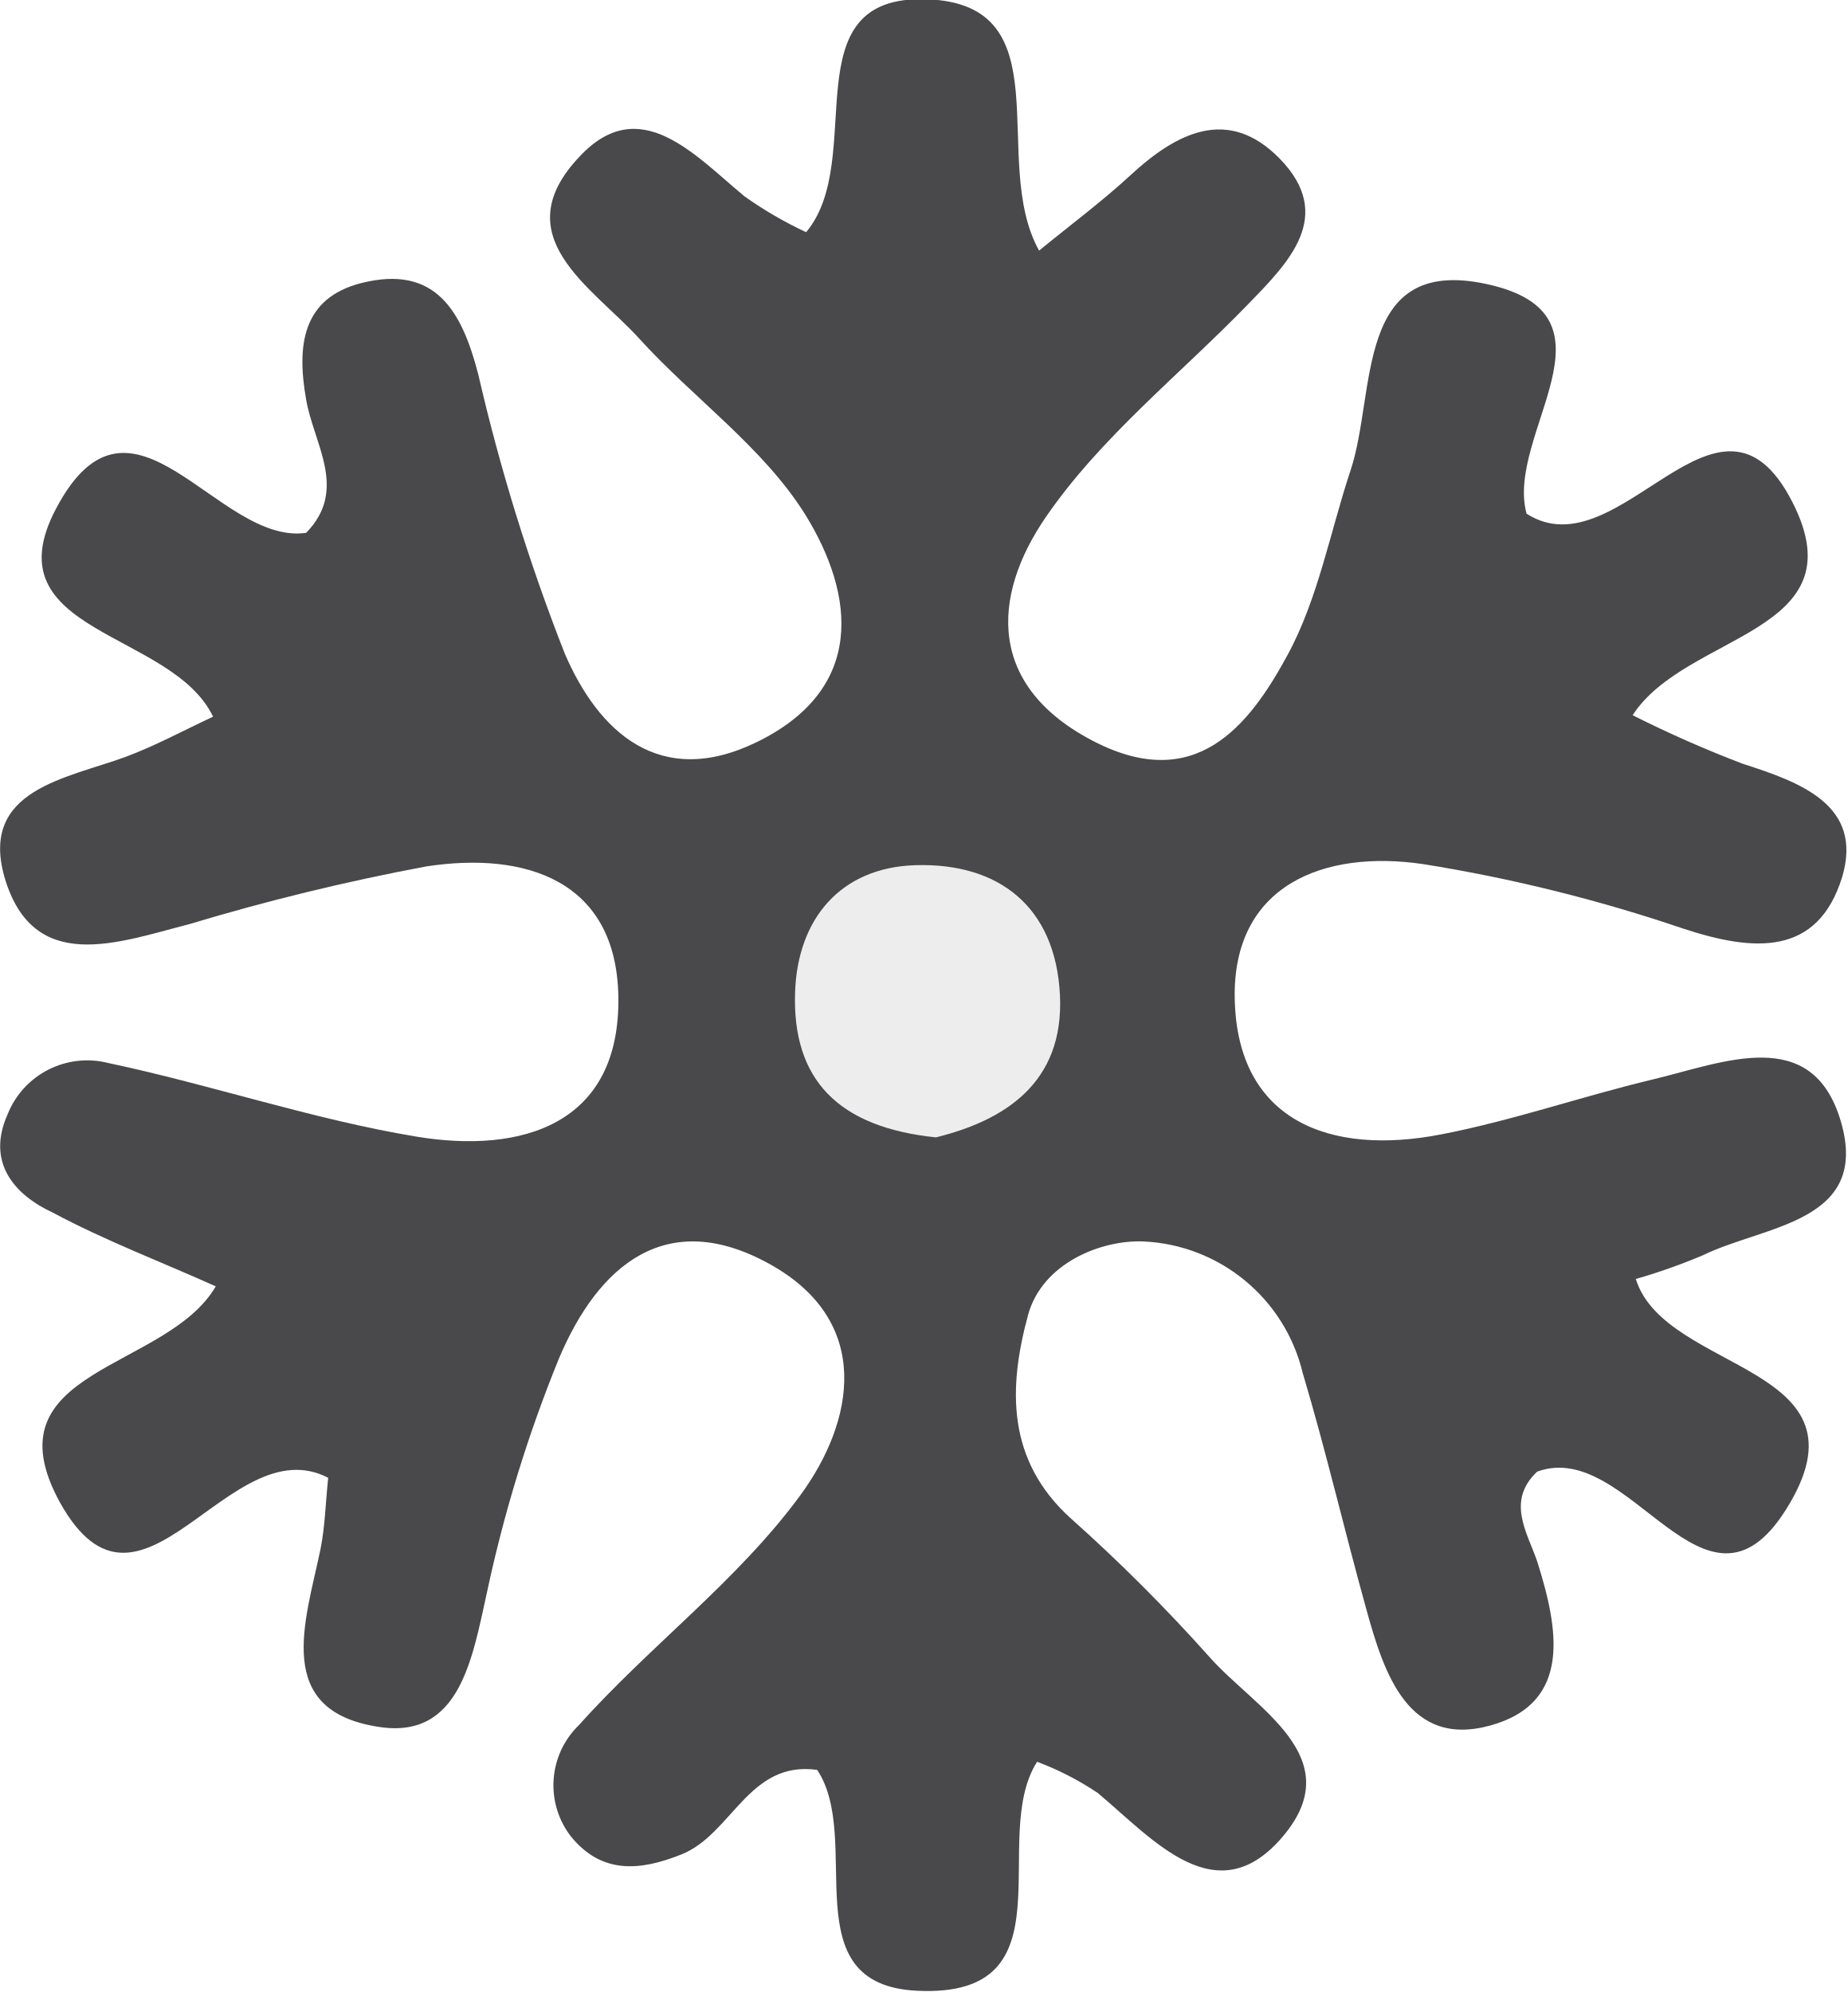
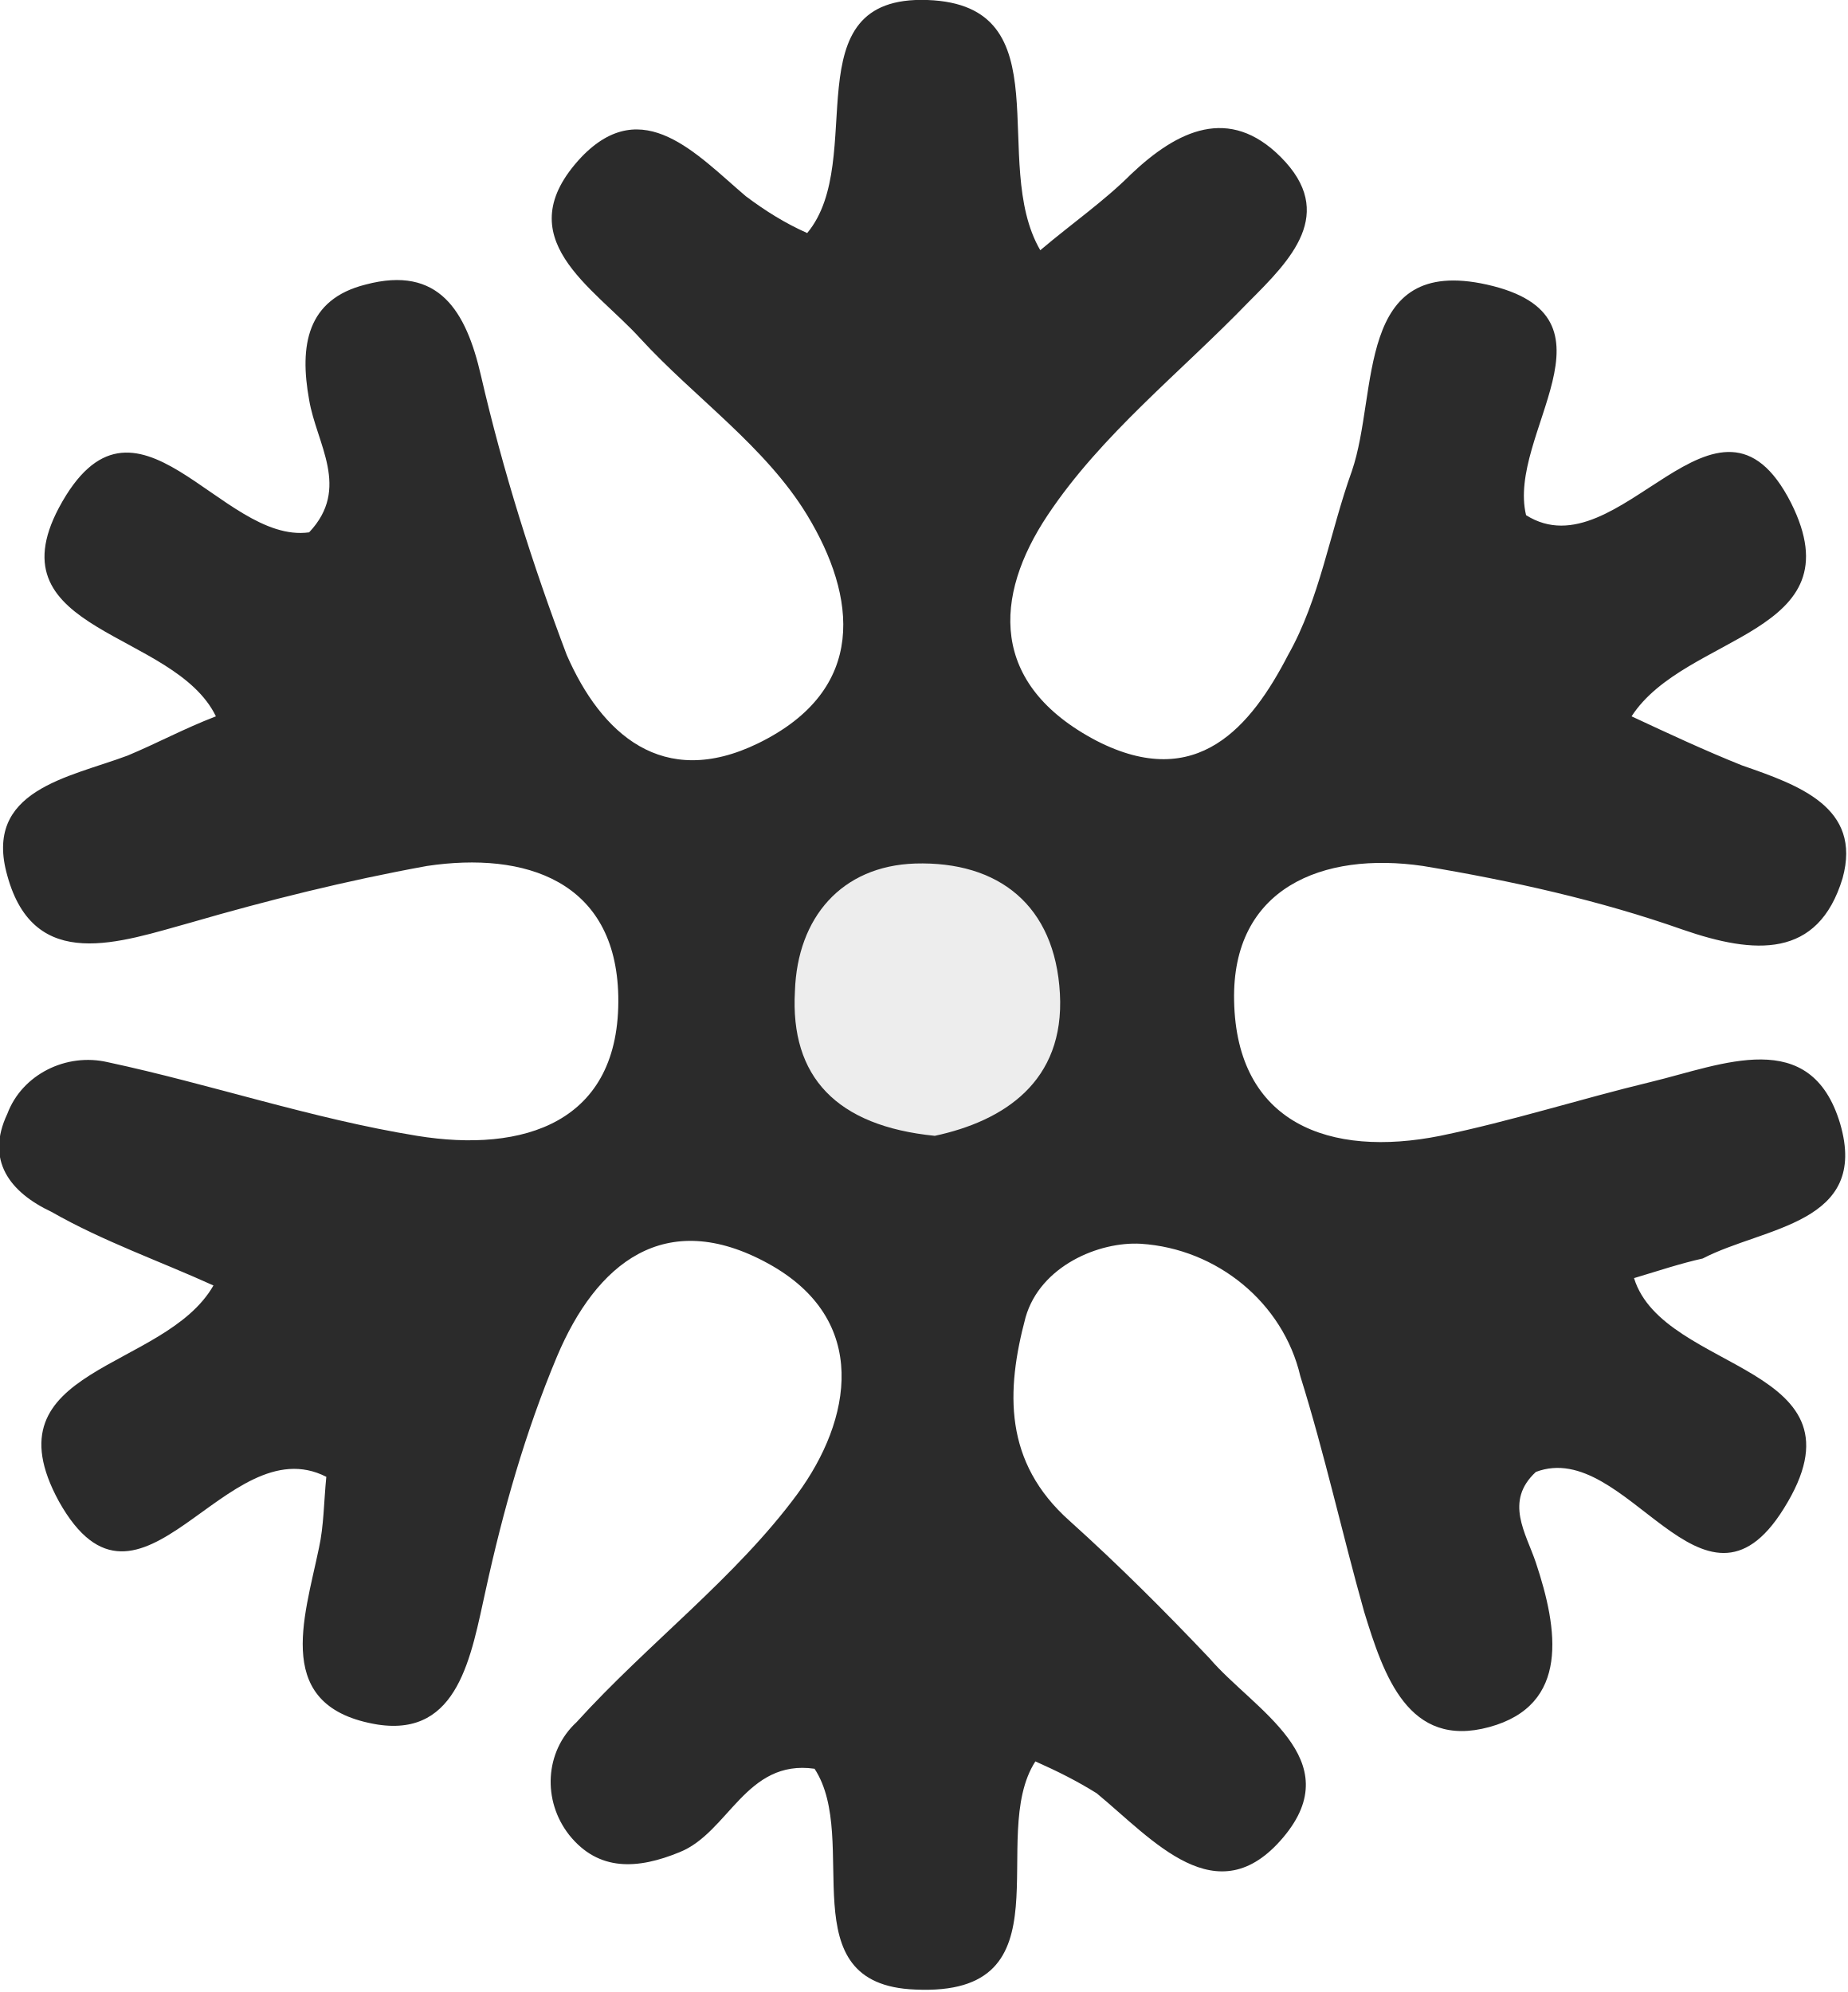
- <svg xmlns="http://www.w3.org/2000/svg" viewBox="0 0 75.26 81.16">
-   <path d="M66.64,52.11c1.2,3.86,9.84,3.47,6.12,9.39-3.31,5.27-6.37-2.93-10.14-1.54-1.27,1.2-.4,2.48,0,3.65.86,2.72,1.45,5.76-1.9,6.69s-4.34-2.12-5.06-4.74c-.89-3.2-1.64-6.44-2.59-9.62a7,7,0,0,0-6.49-5.36c-1.7-.07-4.12.87-4.7,3-.8,2.95-.89,5.91,1.75,8.29a70.21,70.21,0,0,1,5.65,5.65c1.84,2.08,5.7,4.06,3,7.28s-5.27.17-7.56-1.75a12,12,0,0,0-2.47-1.27c-2,3.12,1.49,9.63-4.88,9.33-5.16-.24-2.18-6.14-4.08-9-2.79-.39-3.47,2.62-5.52,3.44-1.71.69-3.25.8-4.49-.7a3.41,3.41,0,0,1,.31-4.57c2.88-3.22,6.46-5.88,9-9.34,2.21-3,3-7.08-1.22-9.43s-7,.05-8.6,3.84a56.35,56.35,0,0,0-2.93,9.52c-.6,2.71-1.11,6-4.4,5.49-4.33-.65-3-4.29-2.39-7.21.19-.93.21-1.89.32-2.94-4.05-2.1-7.63,6.94-10.93,1-3-5.47,4.34-5.35,6.35-8.8-2.22-1-4.48-1.85-6.63-3C.5,48.64-.54,47.3.31,45.4a3.49,3.49,0,0,1,4.1-2.09c4.21.89,8.33,2.3,12.56,3s8.32-.45,8.22-5.73c-.09-4.7-3.77-5.9-7.82-5.28a92.26,92.26,0,0,0-9.65,2.35C4.8,38.4,1.35,39.74.18,35.73c-1-3.55,2.49-4,4.93-4.89,1.21-.45,2.35-1.07,3.57-1.64C7,25.68-.43,25.83,2.29,20.71c3.08-5.82,6.57,1.52,10.18,1,1.73-1.76.3-3.64,0-5.44-.39-2.21-.15-4.13,2.26-4.74,3-.75,4.08,1.12,4.75,3.71A80.71,80.71,0,0,0,23,26.61c1.37,3.2,3.87,5.55,7.82,3.63,4.46-2.17,4-6,2-9.25C31.1,18.22,28.21,16.2,26,13.75c-1.91-2.08-5.45-4.13-2.4-7.36C26.06,3.74,28.3,6.32,30.33,8a16,16,0,0,0,2.51,1.46c2.52-3-.7-9.69,4.92-9.49s2.52,6.56,4.57,10.24c1.31-1.07,2.56-2,3.7-3.05,1.9-1.76,4-2.84,6.1-.7,2.27,2.33.38,4.22-1.28,5.93-2.78,2.87-6,5.41-8.24,8.67s-2.4,6.93,2,9.17c4.08,2.07,6.25-.6,7.84-3.54,1.25-2.3,1.73-5,2.57-7.53,1.06-3.17.13-8.75,5.53-7.59,5.79,1.25.75,6.12,1.64,9.36,3.8,2.43,7.83-6.36,10.83-.47,2.74,5.37-4.32,5.3-6.51,8.68A48.07,48.07,0,0,0,71,31.12c2.34.75,4.91,1.68,4.05,4.6-1,3.26-3.61,3.06-6.49,2.11A64.63,64.63,0,0,0,58,35.21c-4.09-.61-7.78.87-7.7,5.46.09,5,3.88,6.43,8.4,5.55,2.91-.56,5.74-1.55,8.63-2.24s6.49-2.25,7.66,1.7c1.22,4.14-3.12,4.24-5.61,5.46A24.12,24.12,0,0,1,66.64,52.11Z" fill="#49494b" />
-   <path d="M38.13,46.34c-4-.41-5.86-2.37-5.74-5.91.1-3,1.86-5.09,4.91-5.18,3.38-.1,5.7,1.68,5.88,5.29S40.88,45.66,38.13,46.34Z" fill="#ededed" />
+ <svg xmlns="http://www.w3.org/2000/svg" version="1.1" id="Layer_1" x="0px" y="0px" viewBox="0 0 75.3 81.2" style="enable-background:new 0 0 75.3 81.2;" xml:space="preserve">
+   <style type="text/css">
+ 	.st0{fill:#2B2B2B;}
+ 	.st1{fill:#EDEDED;}
+ </style>
+   <path class="st0" d="M66.6,52.1c1.2,3.9,9.8,3.5,6.1,9.4c-3.3,5.3-6.4-2.9-10.1-1.5c-1.3,1.2-0.4,2.5,0,3.7c0.9,2.7,1.4,5.8-1.9,6.7  s-4.3-2.1-5.1-4.7c-0.9-3.2-1.6-6.4-2.6-9.6c-0.7-3-3.4-5.2-6.5-5.4c-1.7-0.1-4.1,0.9-4.7,3c-0.8,3-0.9,5.9,1.8,8.3  c2,1.8,3.9,3.7,5.7,5.6c1.8,2.1,5.7,4.1,3,7.3S47,75,44.7,73.1c-0.8-0.5-1.6-0.9-2.5-1.3c-2,3.1,1.5,9.6-4.9,9.3  c-5.2-0.2-2.2-6.1-4.1-9c-2.8-0.4-3.5,2.6-5.5,3.4c-1.7,0.7-3.3,0.8-4.5-0.7c-1.1-1.4-1-3.4,0.3-4.6c2.9-3.2,6.5-5.9,9-9.3  c2.2-3,3-7.1-1.2-9.4s-7,0-8.6,3.8c-1.3,3.1-2.2,6.3-2.9,9.5c-0.6,2.7-1.1,6-4.4,5.5c-4.3-0.7-3-4.3-2.4-7.2  c0.2-0.9,0.2-1.9,0.3-2.9c-4.1-2.1-7.6,6.9-10.9,1c-3-5.5,4.3-5.3,6.3-8.8c-2.2-1-4.5-1.8-6.6-3c-1.7-0.8-2.7-2.1-1.8-4  c0.6-1.6,2.4-2.5,4.1-2.1c4.2,0.9,8.3,2.3,12.6,3s8.3-0.5,8.2-5.7c-0.1-4.7-3.8-5.9-7.8-5.3c-3.3,0.6-6.5,1.4-9.6,2.3  c-2.9,0.8-6.4,2.1-7.5-1.9c-1-3.5,2.5-4,4.9-4.9c1.2-0.5,2.3-1.1,3.6-1.6c-1.7-3.5-9.1-3.4-6.4-8.5c3.1-5.8,6.6,1.5,10.2,1  c1.7-1.8,0.3-3.6,0-5.4c-0.4-2.2-0.1-4.1,2.3-4.7c3-0.8,4.1,1.1,4.7,3.7c0.9,3.9,2.1,7.7,3.5,11.4c1.4,3.2,3.9,5.5,7.8,3.6  c4.5-2.2,4-6,2-9.3c-1.7-2.8-4.6-4.8-6.8-7.2c-1.9-2.1-5.5-4.1-2.4-7.4c2.5-2.6,4.7-0.1,6.7,1.6c0.8,0.6,1.6,1.1,2.5,1.5  c2.5-3-0.7-9.7,4.9-9.5s2.5,6.6,4.6,10.2c1.3-1.1,2.6-2,3.7-3.1c1.9-1.8,4-2.8,6.1-0.7c2.3,2.3,0.4,4.2-1.3,5.9  c-2.8,2.9-6,5.4-8.2,8.7s-2.4,6.9,2,9.2c4.1,2.1,6.3-0.6,7.8-3.5c1.3-2.3,1.7-5,2.6-7.5c1.1-3.2,0.1-8.8,5.5-7.6  c5.8,1.3,0.8,6.1,1.6,9.4C66,23.4,70,14.6,73,20.5c2.7,5.4-4.3,5.3-6.5,8.7c1.5,0.7,3,1.4,4.5,2c2.3,0.8,4.9,1.7,4.1,4.6  c-1,3.3-3.6,3.1-6.5,2.1c-3.4-1.2-7-2-10.6-2.6c-4.1-0.6-7.8,0.9-7.7,5.5c0.1,5,3.9,6.4,8.4,5.5c2.9-0.6,5.7-1.5,8.6-2.2  s6.5-2.3,7.7,1.7c1.2,4.1-3.1,4.2-5.6,5.5C68.5,51.5,67.6,51.8,66.6,52.1z" />
+   <path class="st1" d="M38.1,46.3c-4-0.4-5.9-2.4-5.7-5.9c0.1-3,1.9-5.1,4.9-5.2c3.4-0.1,5.7,1.7,5.9,5.3S40.9,45.7,38.1,46.3z" />
</svg>
